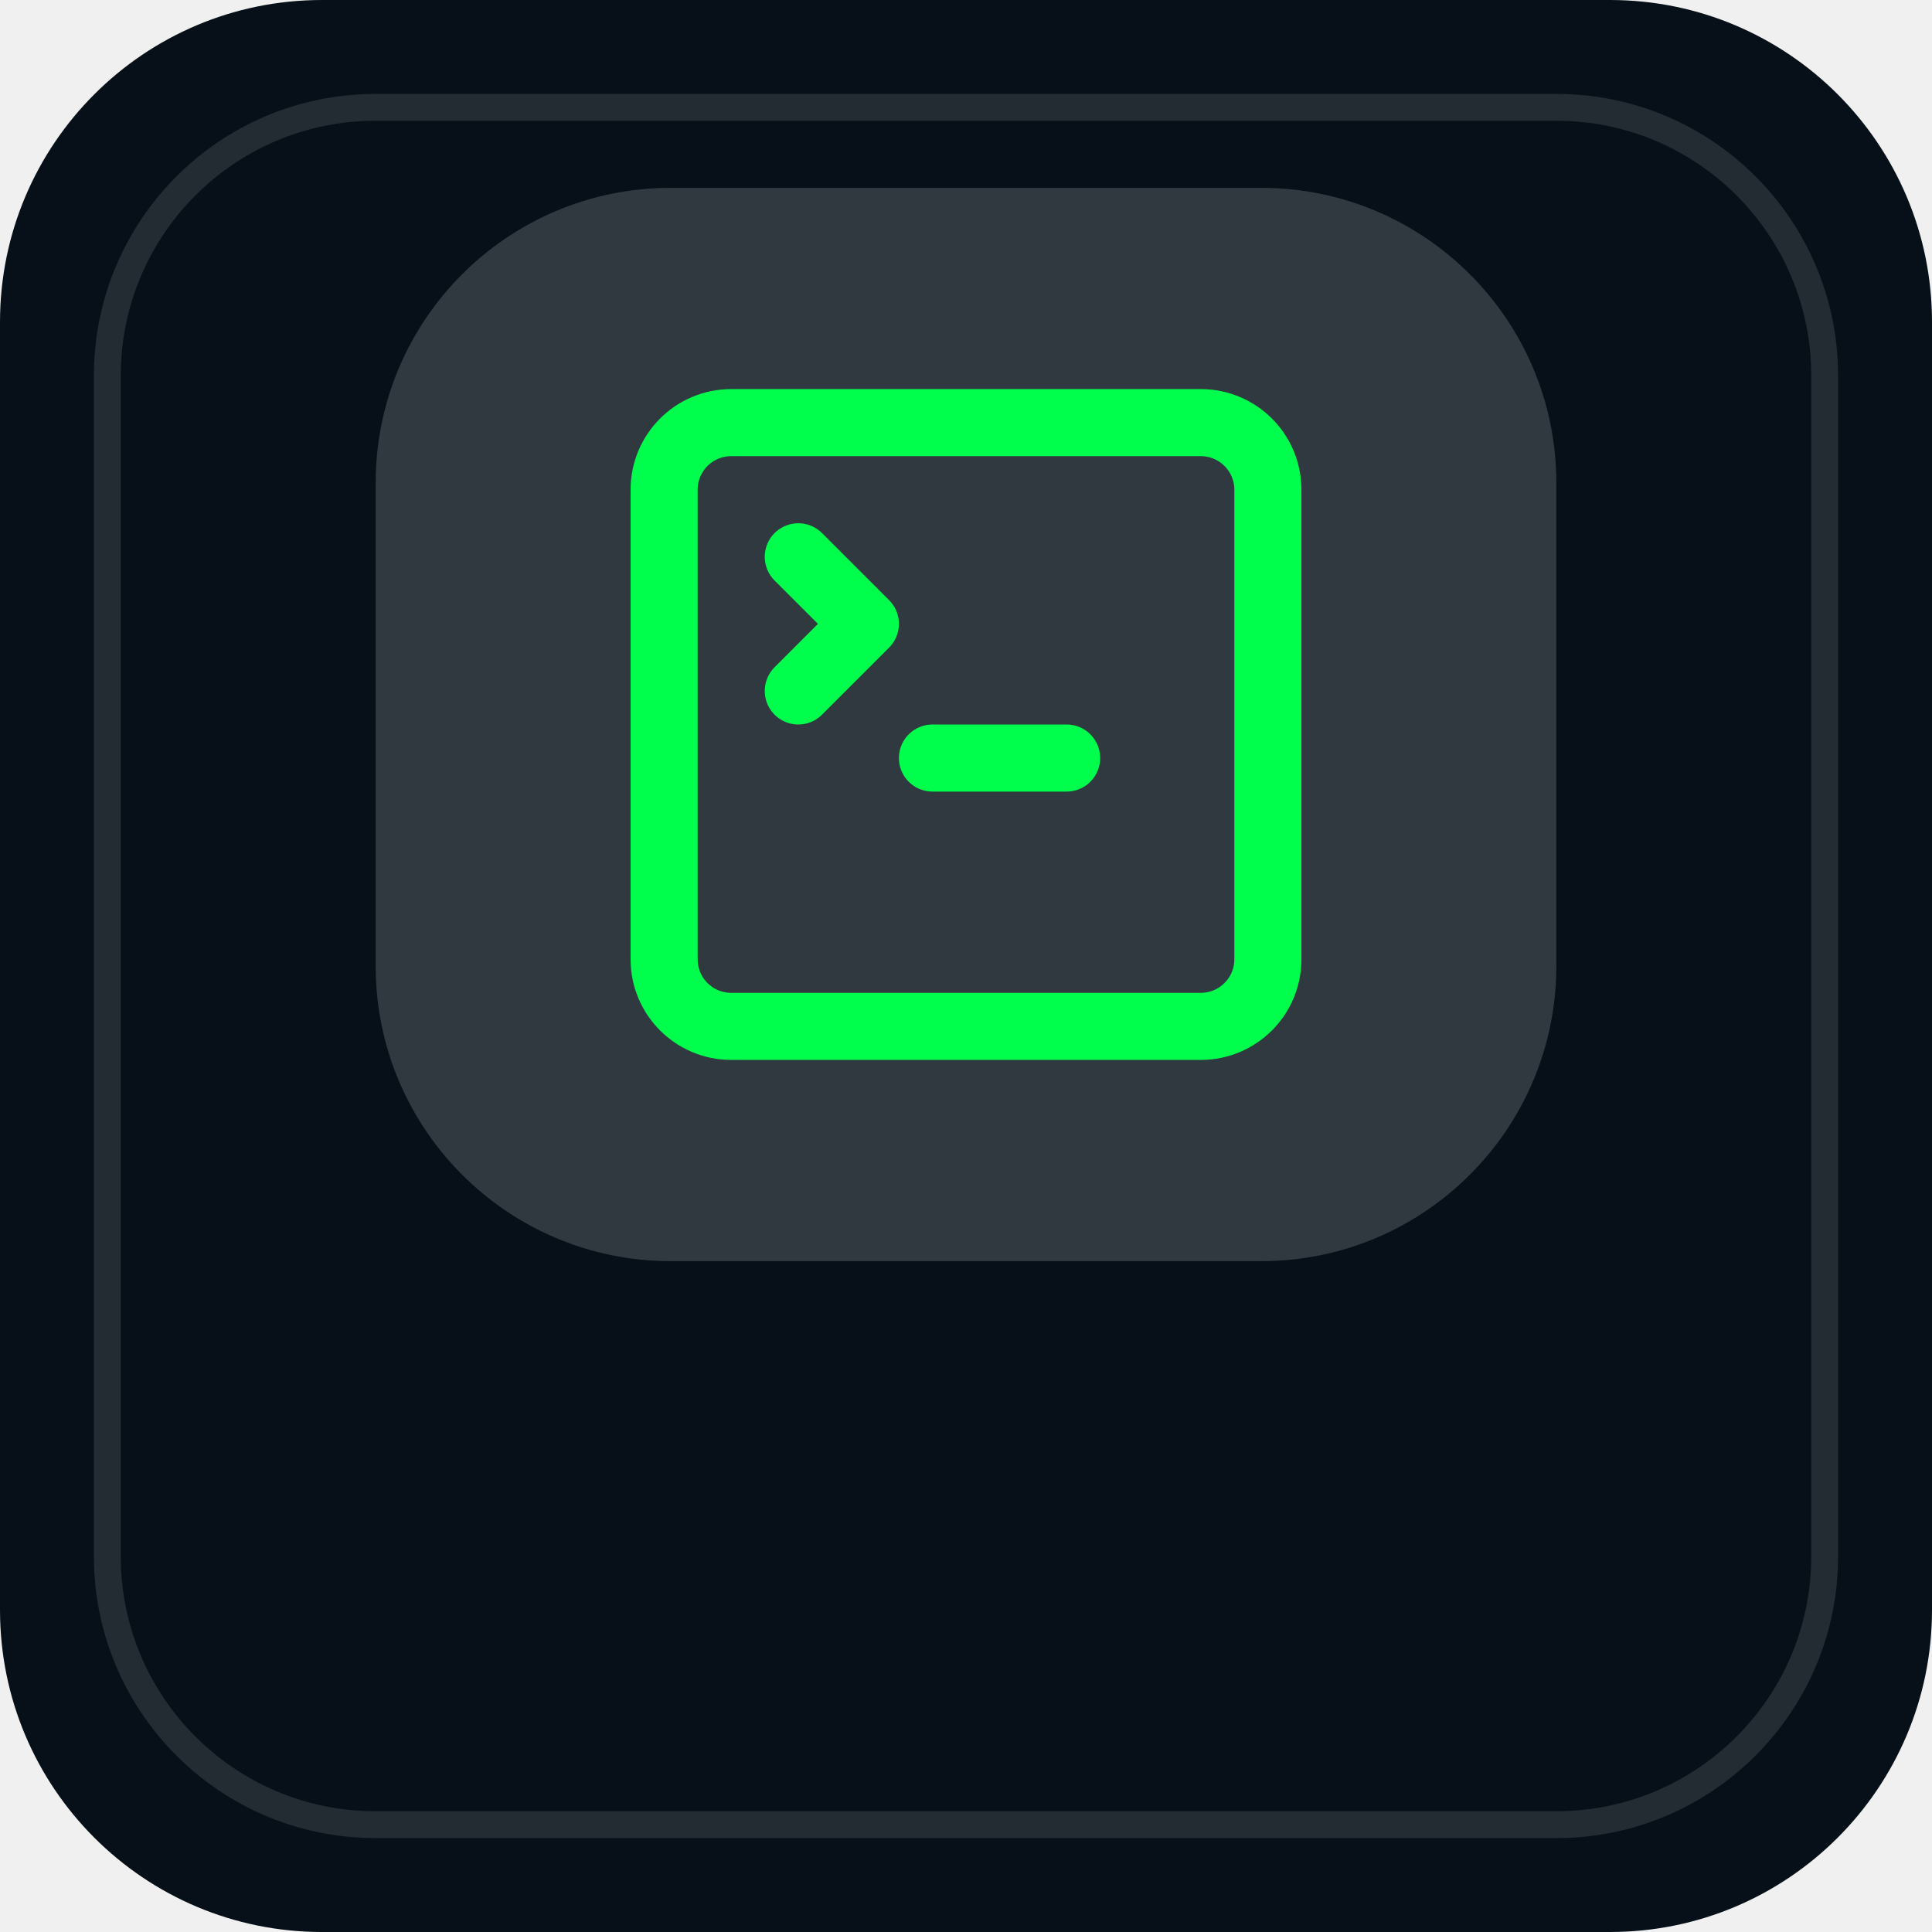
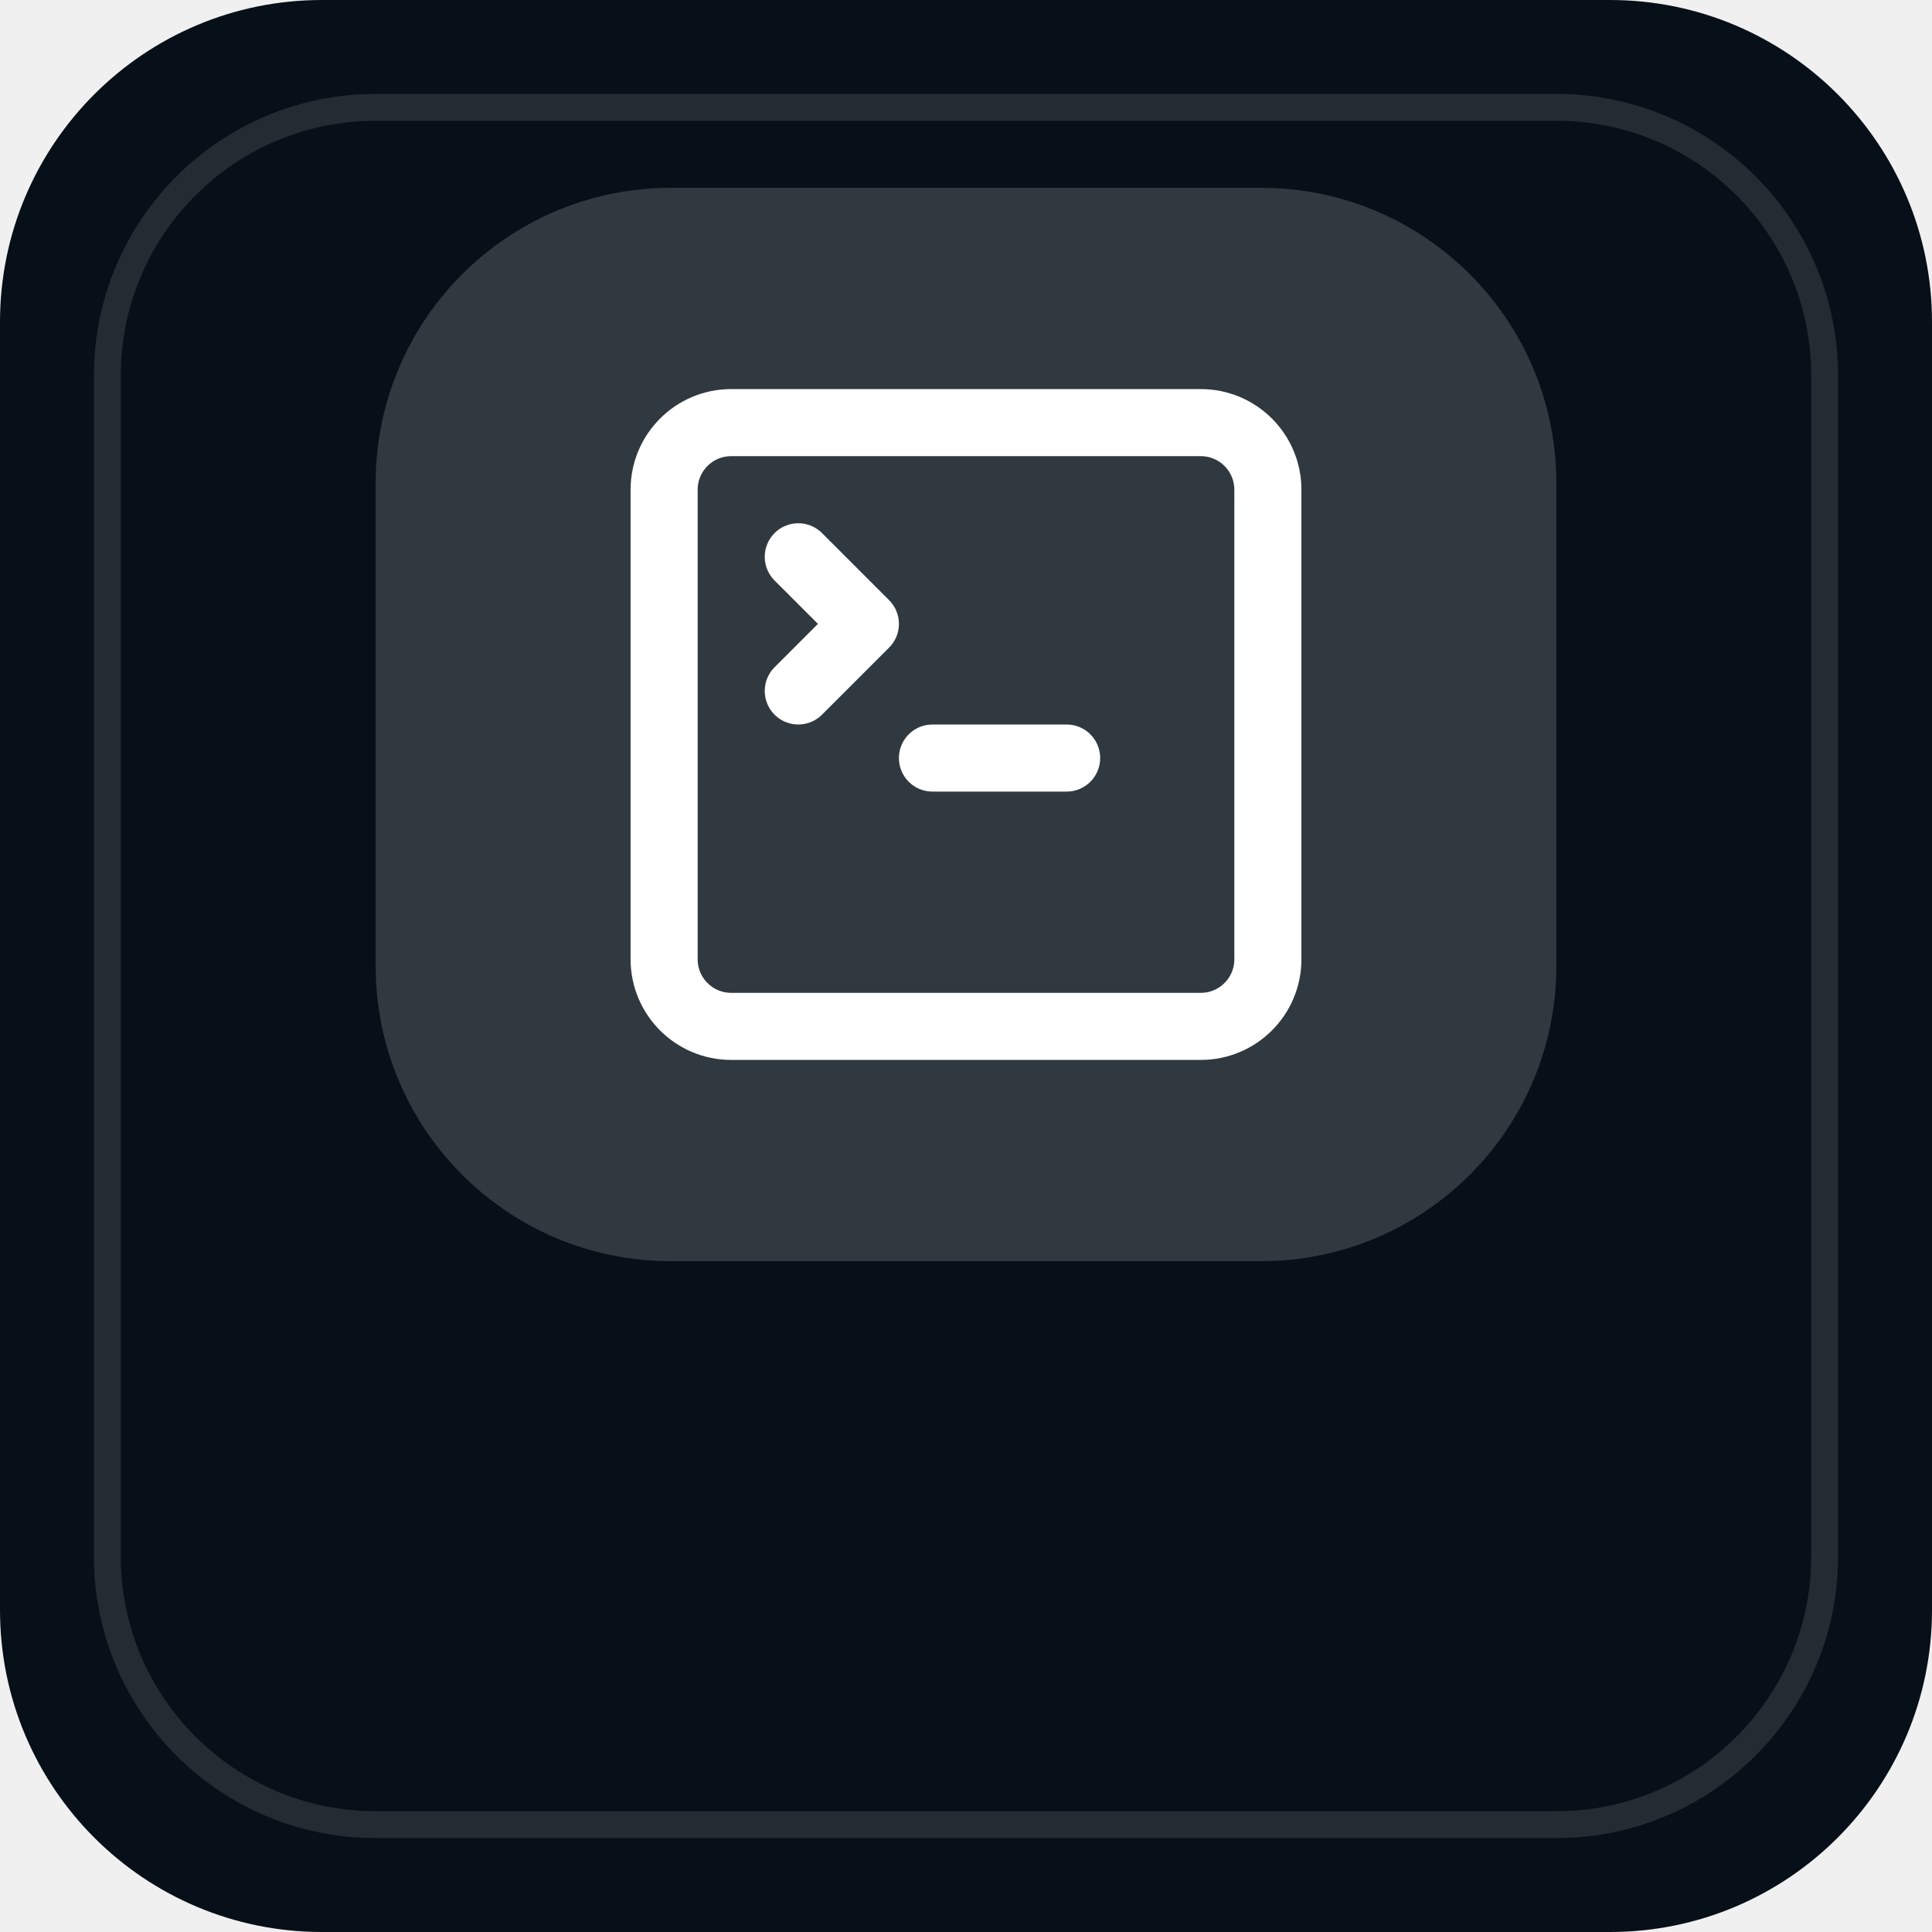
<svg xmlns="http://www.w3.org/2000/svg" width="144" height="144" viewBox="0 0 144 144">
  <rect width="144" height="144" rx="24" fill="#071018" />
  <rect x="8" y="8" width="128" height="128" rx="20" fill="none" stroke="#FFFFFF" stroke-opacity=".12" stroke-width="2" />
  <rect x="28" y="14" width="88" height="80" rx="22" fill="#303840" />
  <g data-source-center="72 54" data-glyph-center="72 54" transform="translate(0 0)">
    <g data-lucide-icon="square-terminal">
-       <path transform="matrix(2.5 0 0 2.5 42 24)" fill="none" stroke="#00FF4C" stroke-width="2" stroke-linecap="round" stroke-linejoin="round" d="m7 11 2-2-2-2" />
-       <path transform="matrix(2.5 0 0 2.5 42 24)" fill="none" stroke="#00FF4C" stroke-width="2" stroke-linecap="round" stroke-linejoin="round" d="M11 13h4" />
-       <rect transform="matrix(2.5 0 0 2.5 42 24)" fill="none" stroke="#00FF4C" stroke-width="2" stroke-linecap="round" stroke-linejoin="round" width="18" height="18" x="3" y="3" rx="2" ry="2" />
+       <path transform="matrix(2.5 0 0 2.5 42 24)" fill="none" stroke="#FFFFFF" stroke-width="2" stroke-linecap="round" stroke-linejoin="round" d="m7 11 2-2-2-2" />
+       <path transform="matrix(2.5 0 0 2.5 42 24)" fill="none" stroke="#FFFFFF" stroke-width="2" stroke-linecap="round" stroke-linejoin="round" d="M11 13h4" />
+       <rect transform="matrix(2.5 0 0 2.5 42 24)" fill="none" stroke="#FFFFFF" stroke-width="2" stroke-linecap="round" stroke-linejoin="round" width="18" height="18" x="3" y="3" rx="2" ry="2" />
    </g>
  </g>
</svg>
